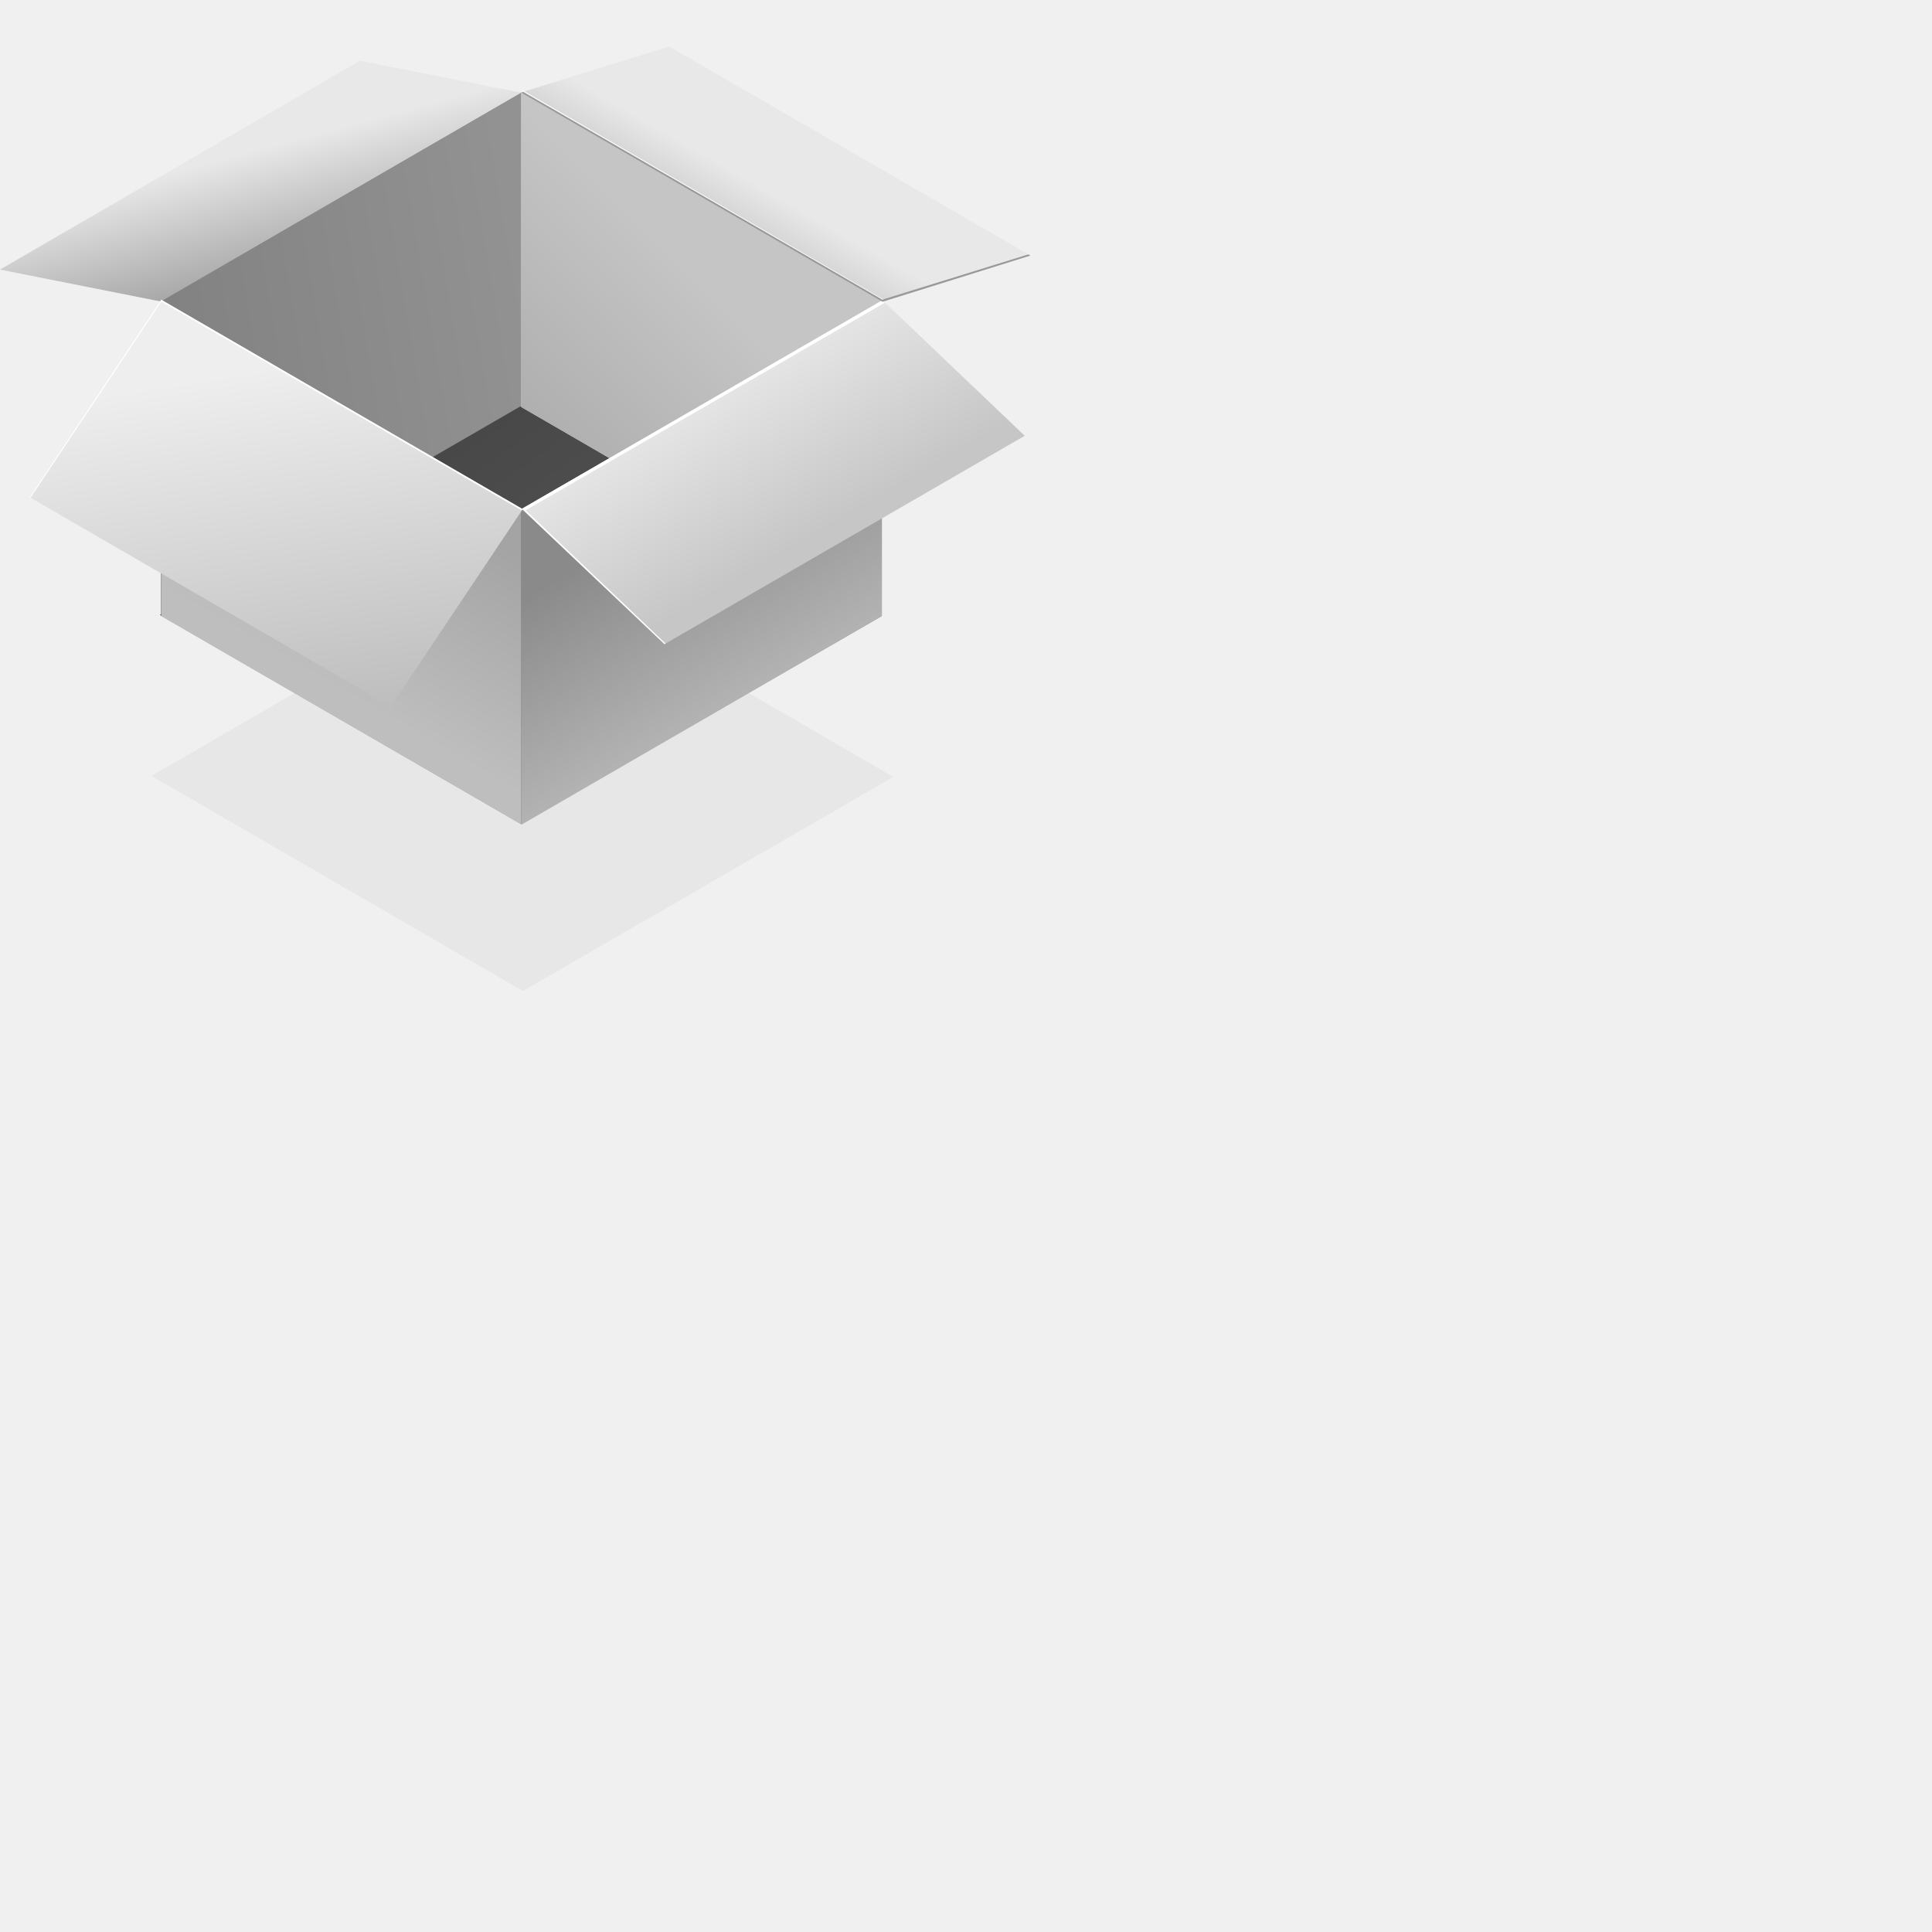
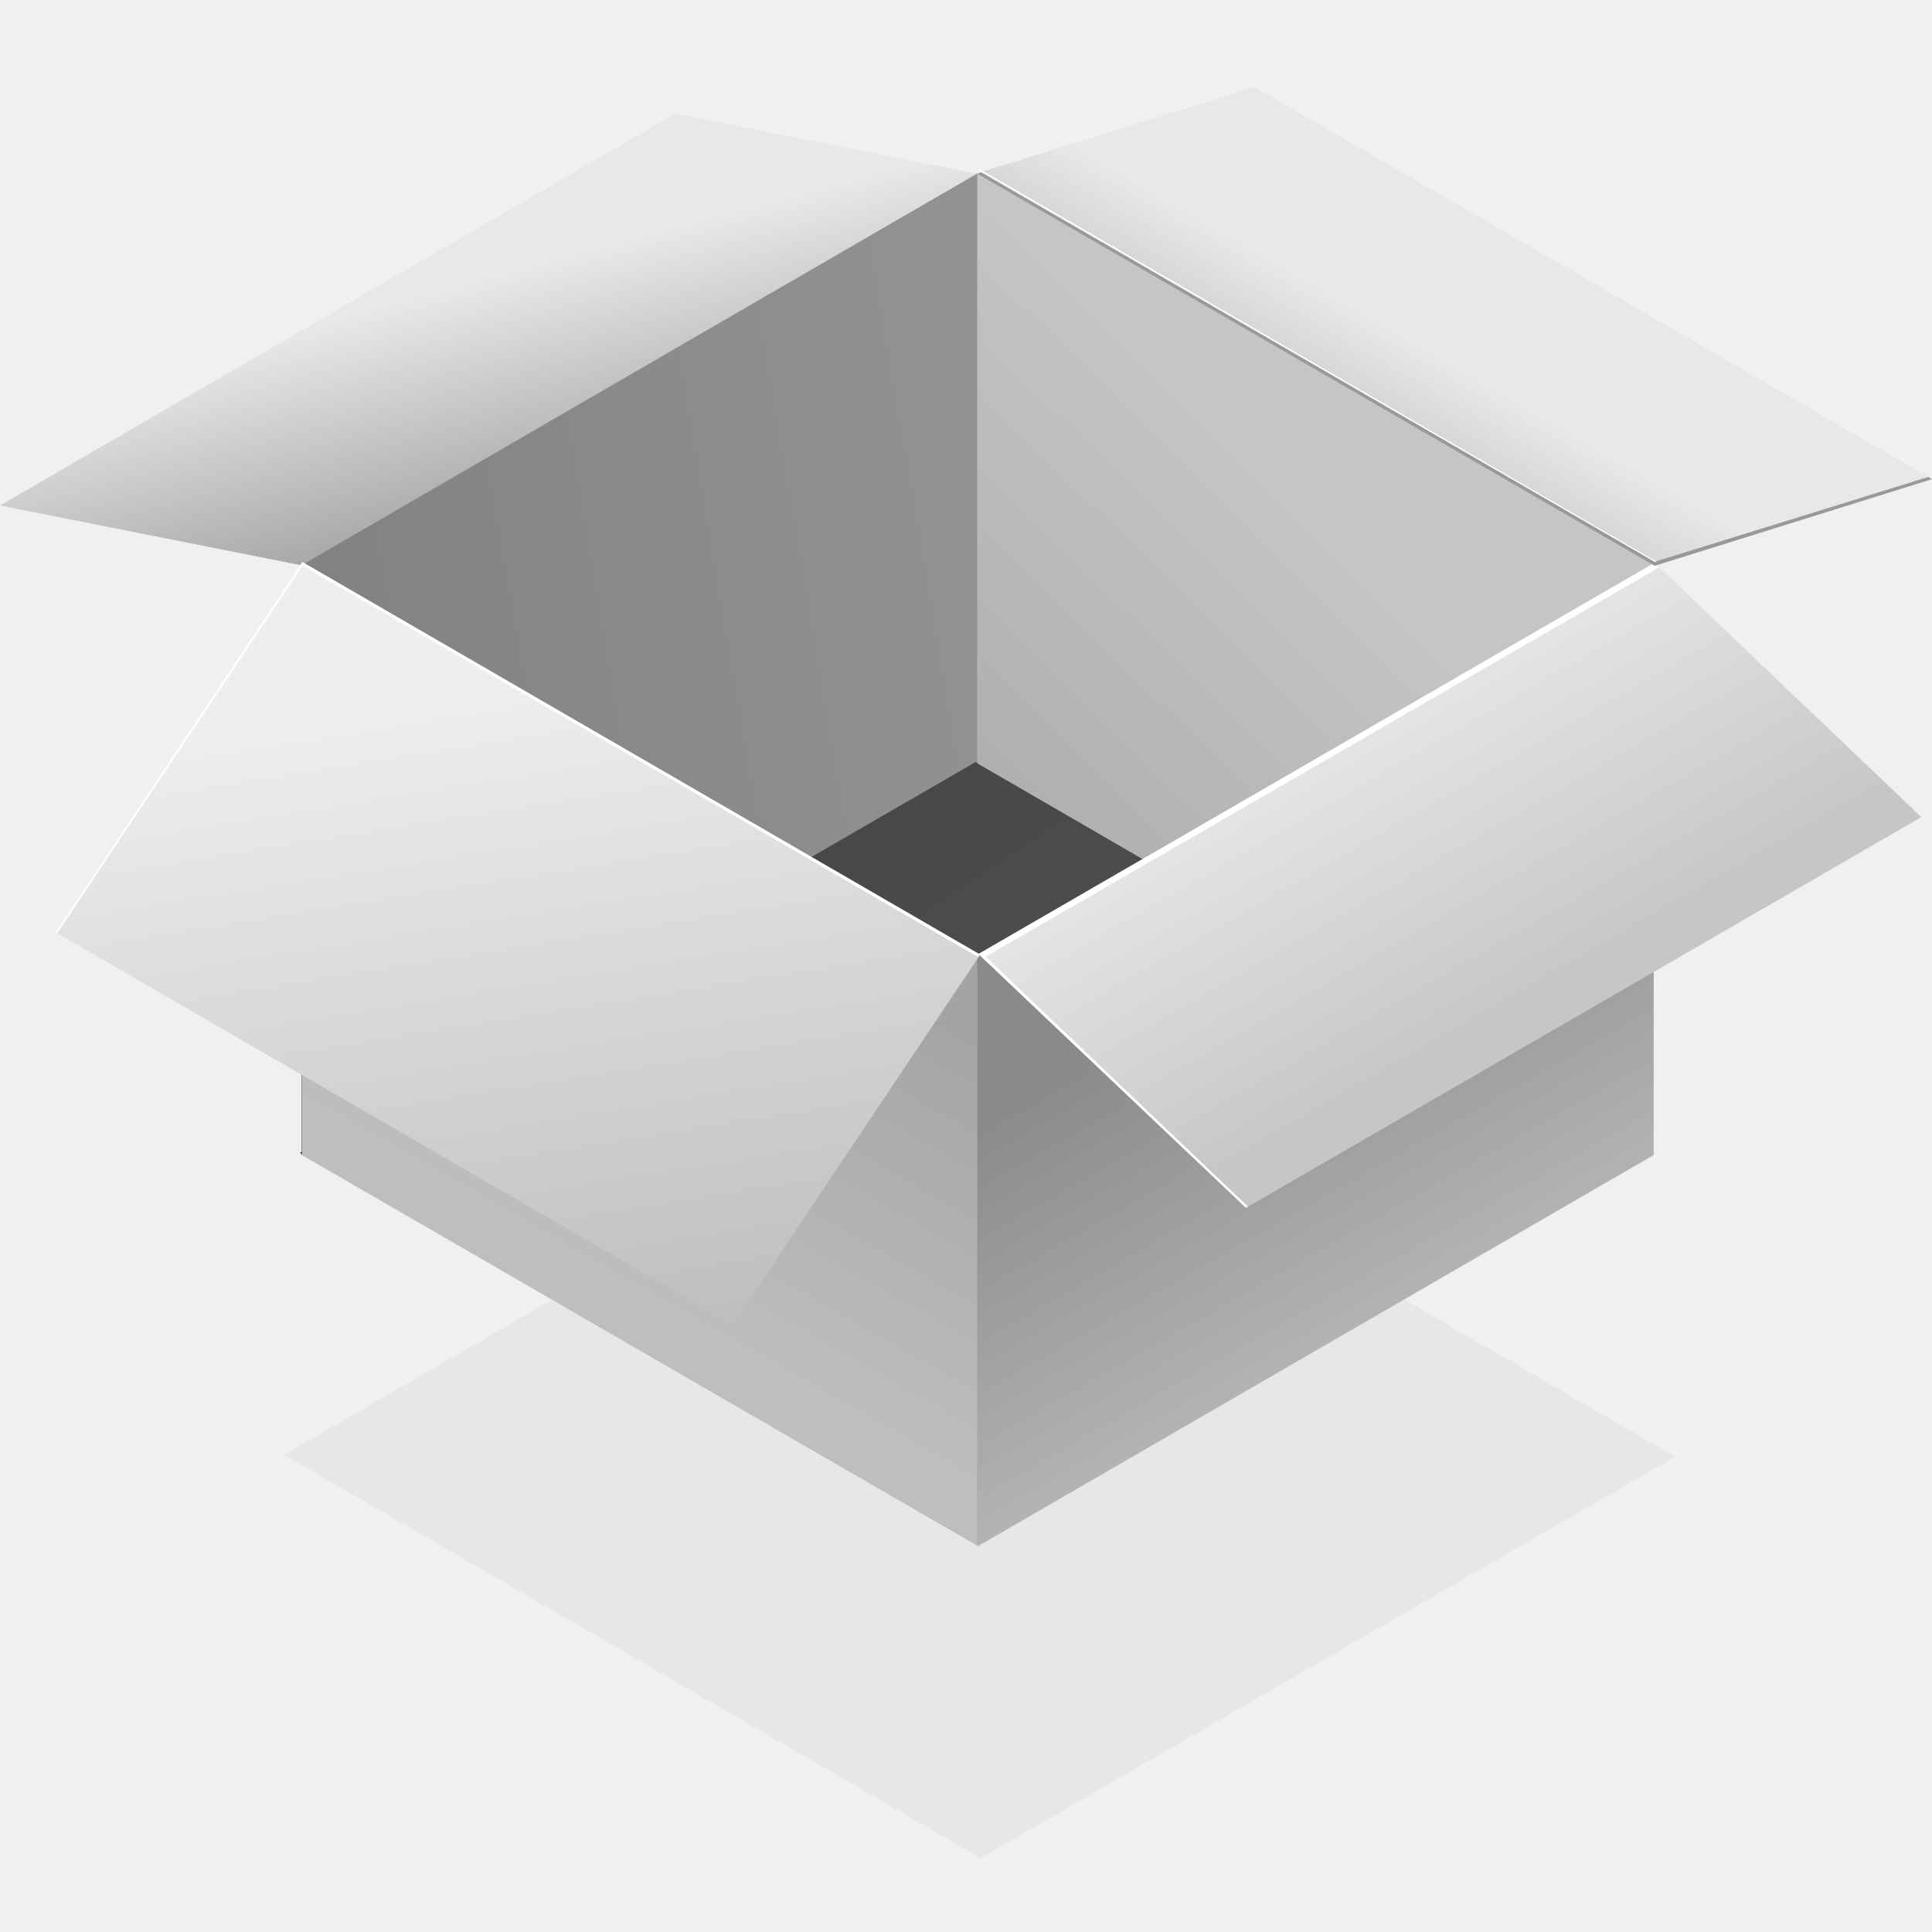
- <svg xmlns="http://www.w3.org/2000/svg" width="150" height="150" class="iot--empty-state--icon" data-testid="EmptyState-icon" version="1.1" id="svg280">
+ <svg xmlns="http://www.w3.org/2000/svg" width="80" height="80" class="iot--empty-state--icon" data-testid="EmptyState-icon" version="1.1" id="svg280">
  <defs id="defs246">
    <linearGradient id="a" x1="37.502%" x2="55.959%" y1="34.928%" y2="57.808%">
      <stop offset="0%" stop-opacity=".04" id="stop196" />
      <stop offset="100%" stop-opacity=".04" id="stop198" />
    </linearGradient>
    <linearGradient id="b" x1="-63.062%" x2="101.194%" y1="77.587%" y2="37.496%">
      <stop offset="0%" stop-color="#767676" id="stop201" />
      <stop offset="100%" stop-color="#929292" id="stop203" />
    </linearGradient>
    <linearGradient id="c" x1="73.167%" x2="44.204%" y1="89.948%" y2="39.998%">
      <stop offset="0%" stop-color="#969696" id="stop206" />
      <stop offset="100%" stop-color="#E8E8E8" id="stop208" />
    </linearGradient>
    <linearGradient id="d" x1="-23.114%" x2="57.391%" y1="-11.496%" y2="56.197%">
      <stop offset="0%" stop-color="#393939" id="stop211" />
      <stop offset="99%" stop-color="#525252" id="stop213" />
    </linearGradient>
    <linearGradient id="e" x1="5.255%" x2="56.521%" y1="115.2%" y2="40.489%">
      <stop offset="0%" stop-color="#9C9C9C" id="stop216" />
      <stop offset="100%" stop-color="#C5C5C5" id="stop218" />
    </linearGradient>
    <linearGradient id="f" x1="45.625%" x2="61.212%" y1="38.922%" y2="78.234%">
      <stop offset="0%" stop-color="#8A8A8A" id="stop221" />
      <stop offset="100%" stop-color="#B5B5B5" id="stop223" />
    </linearGradient>
    <linearGradient id="g" x1="57.243%" x2="41.531%" y1="31.727%" y2="71.327%">
      <stop offset="0%" stop-color="#A4A4A4" id="stop226" />
      <stop offset="100%" stop-color="#BEBEBE" id="stop228" />
    </linearGradient>
    <linearGradient id="h" x1="27.599%" x2="45.796%" y1="69.394%" y2="53.639%">
      <stop offset="0%" stop-color="#C2C2C2" id="stop231" />
      <stop offset="100%" stop-color="#E8E8E8" id="stop233" />
    </linearGradient>
    <linearGradient id="i" x1="62.356%" x2="31.337%" y1="64.634%" y2="27.889%">
      <stop offset="0%" stop-color="#C6C6C6" id="stop236" />
      <stop offset="100%" stop-color="#E8E8E8" id="stop238" />
    </linearGradient>
    <linearGradient id="j" x1="62.354%" x2="43.81%" y1="114.244%" y2="17.782%">
      <stop offset="0%" stop-color="#B7B7B7" id="stop241" />
      <stop offset="100%" stop-color="#EEE" id="stop243" />
    </linearGradient>
  </defs>
  <g fill="none" id="g278">
    <path fill="#A8A8A8" d="M36.131 27.683c.03.03.065.053.103.069h.042l-.159-.09s0 .02.014.02z" id="path248" />
    <path fill="url(#a)" d="M28.793.593.041 17.241l28.835 16.697 28.758-16.62z" transform="translate(11.724 43)" id="path250" />
    <path fill="url(#b)" d="M.069 16.207v24.476L28.062 24.51V.034L.07 16.207z" transform="translate(12.414 7.138)" id="path252" />
    <path fill="url(#c)" d="M40.455 2.807 27.945.33 0 16.551l12.483 2.477z" transform="translate(0 4.38)" id="path254" />
    <path fill="url(#d)" d="M27.986.276 0 16.462l28.048 16.241 27.986-16.151z" transform="translate(12.414 31.276)" id="path256" />
    <path fill="url(#e)" d="M28.434 40.641V16.207L.47.034V24.47l27.965 16.172z" transform="translate(40 7.138)" id="path258" />
    <path fill="url(#f)" d="M28.476 24.828V.352l-28 16.2v24.482l28-16.206z" transform="translate(40 23)" id="path260" />
    <path fill="url(#g)" d="M28.062 41.007V16.524L.097.36v24.475l27.965 16.173z" transform="translate(12.414 23)" id="path262" />
    <path fill="url(#h)" d="M28.517 20.407 40 16.84 11.952.607.469 4.172z" transform="translate(40 3)" id="path264" />
    <path fill="url(#i)" d="M39.559 10.834 28.524.317.517 16.503l11.076 10.51z" transform="translate(40 23)" id="path266" />
    <path fill="url(#j)" d="m28.276 31.848 10.227-15.296L10.455.276.235 15.606z" transform="translate(2.069 23)" id="path268" />
    <path fill="#FFF" d="m2.303 38.607.063.041 10.158-15.227 27.966 16.2.082-.104-28.048-16.241z" id="path270" />
    <path fill="#FFF" d="m68.69 23.503-.2-.186-27.973 16.186 11.076 10.51.076-.054-10.855-10.345z" id="path272" />
    <path fill="#999" d="m80 19.841-.159-.09-11.324 3.511-27.89-16.124-.158.055 28.048 16.235z" id="path274" />
    <path fill="#FFF" d="M68.517 23.262h.09L40.614 7.028v-.042l-.131.042 28.034 16.234z" id="path276" />
  </g>
</svg>
